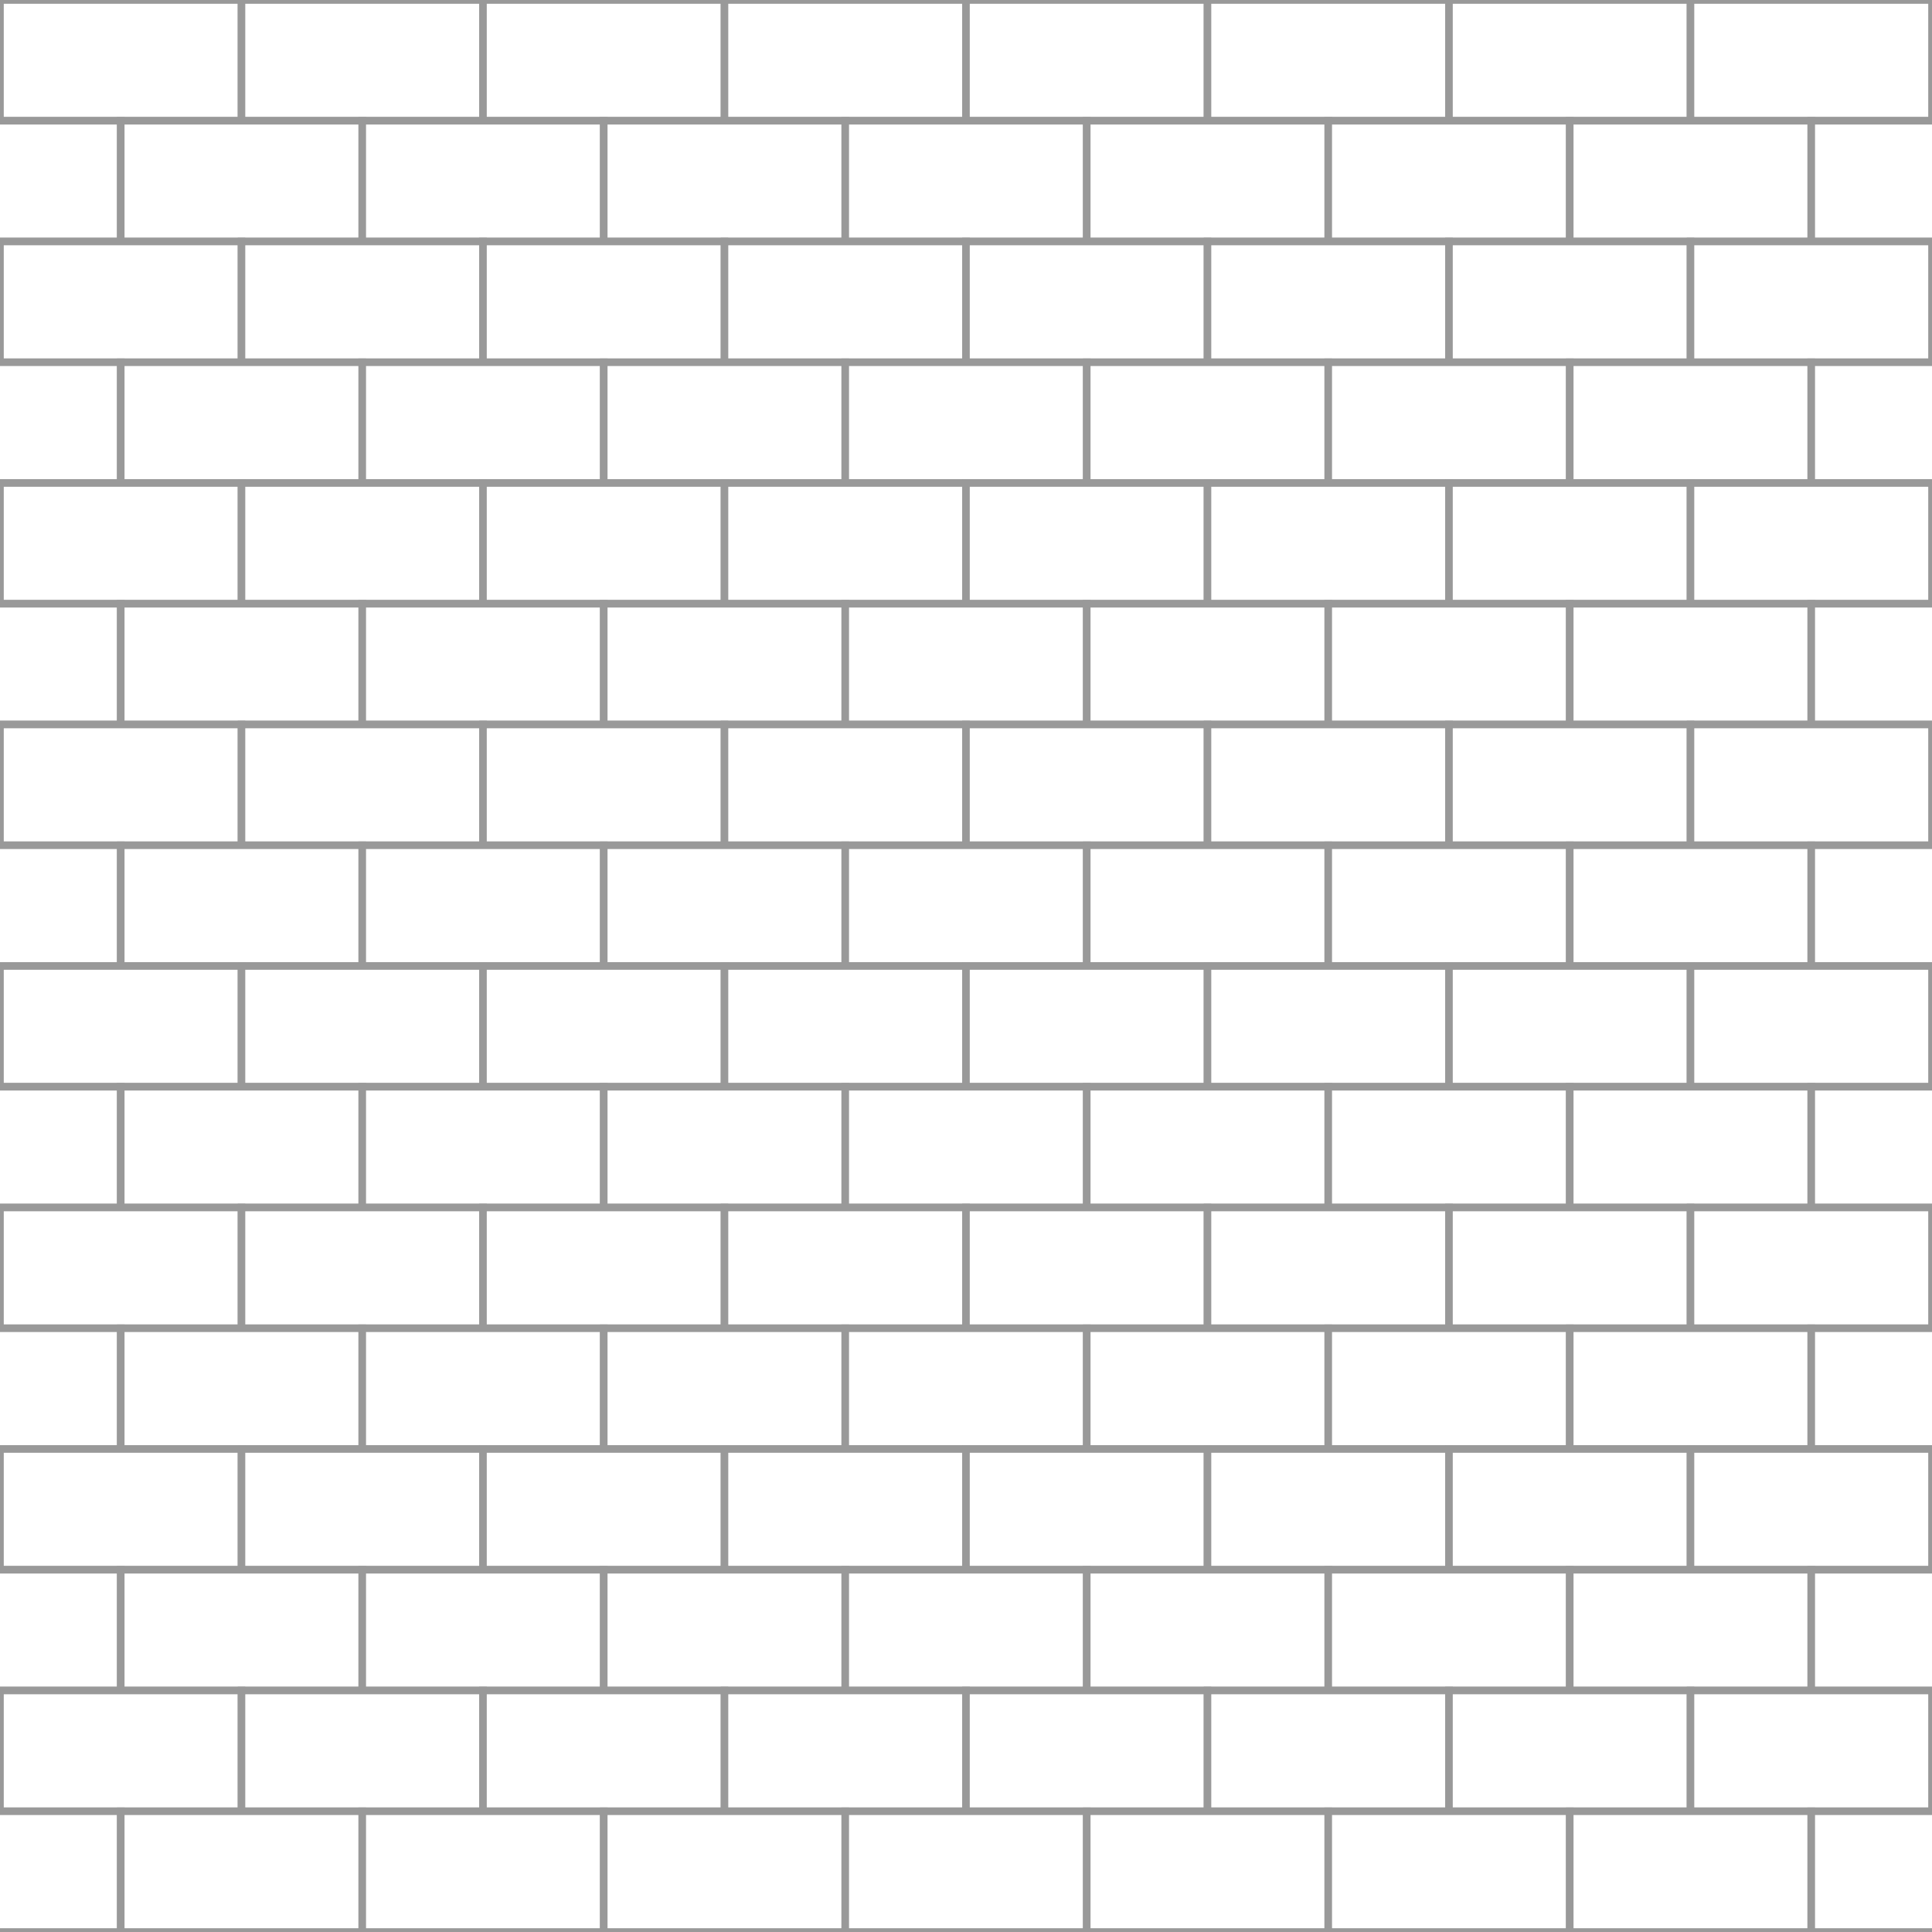
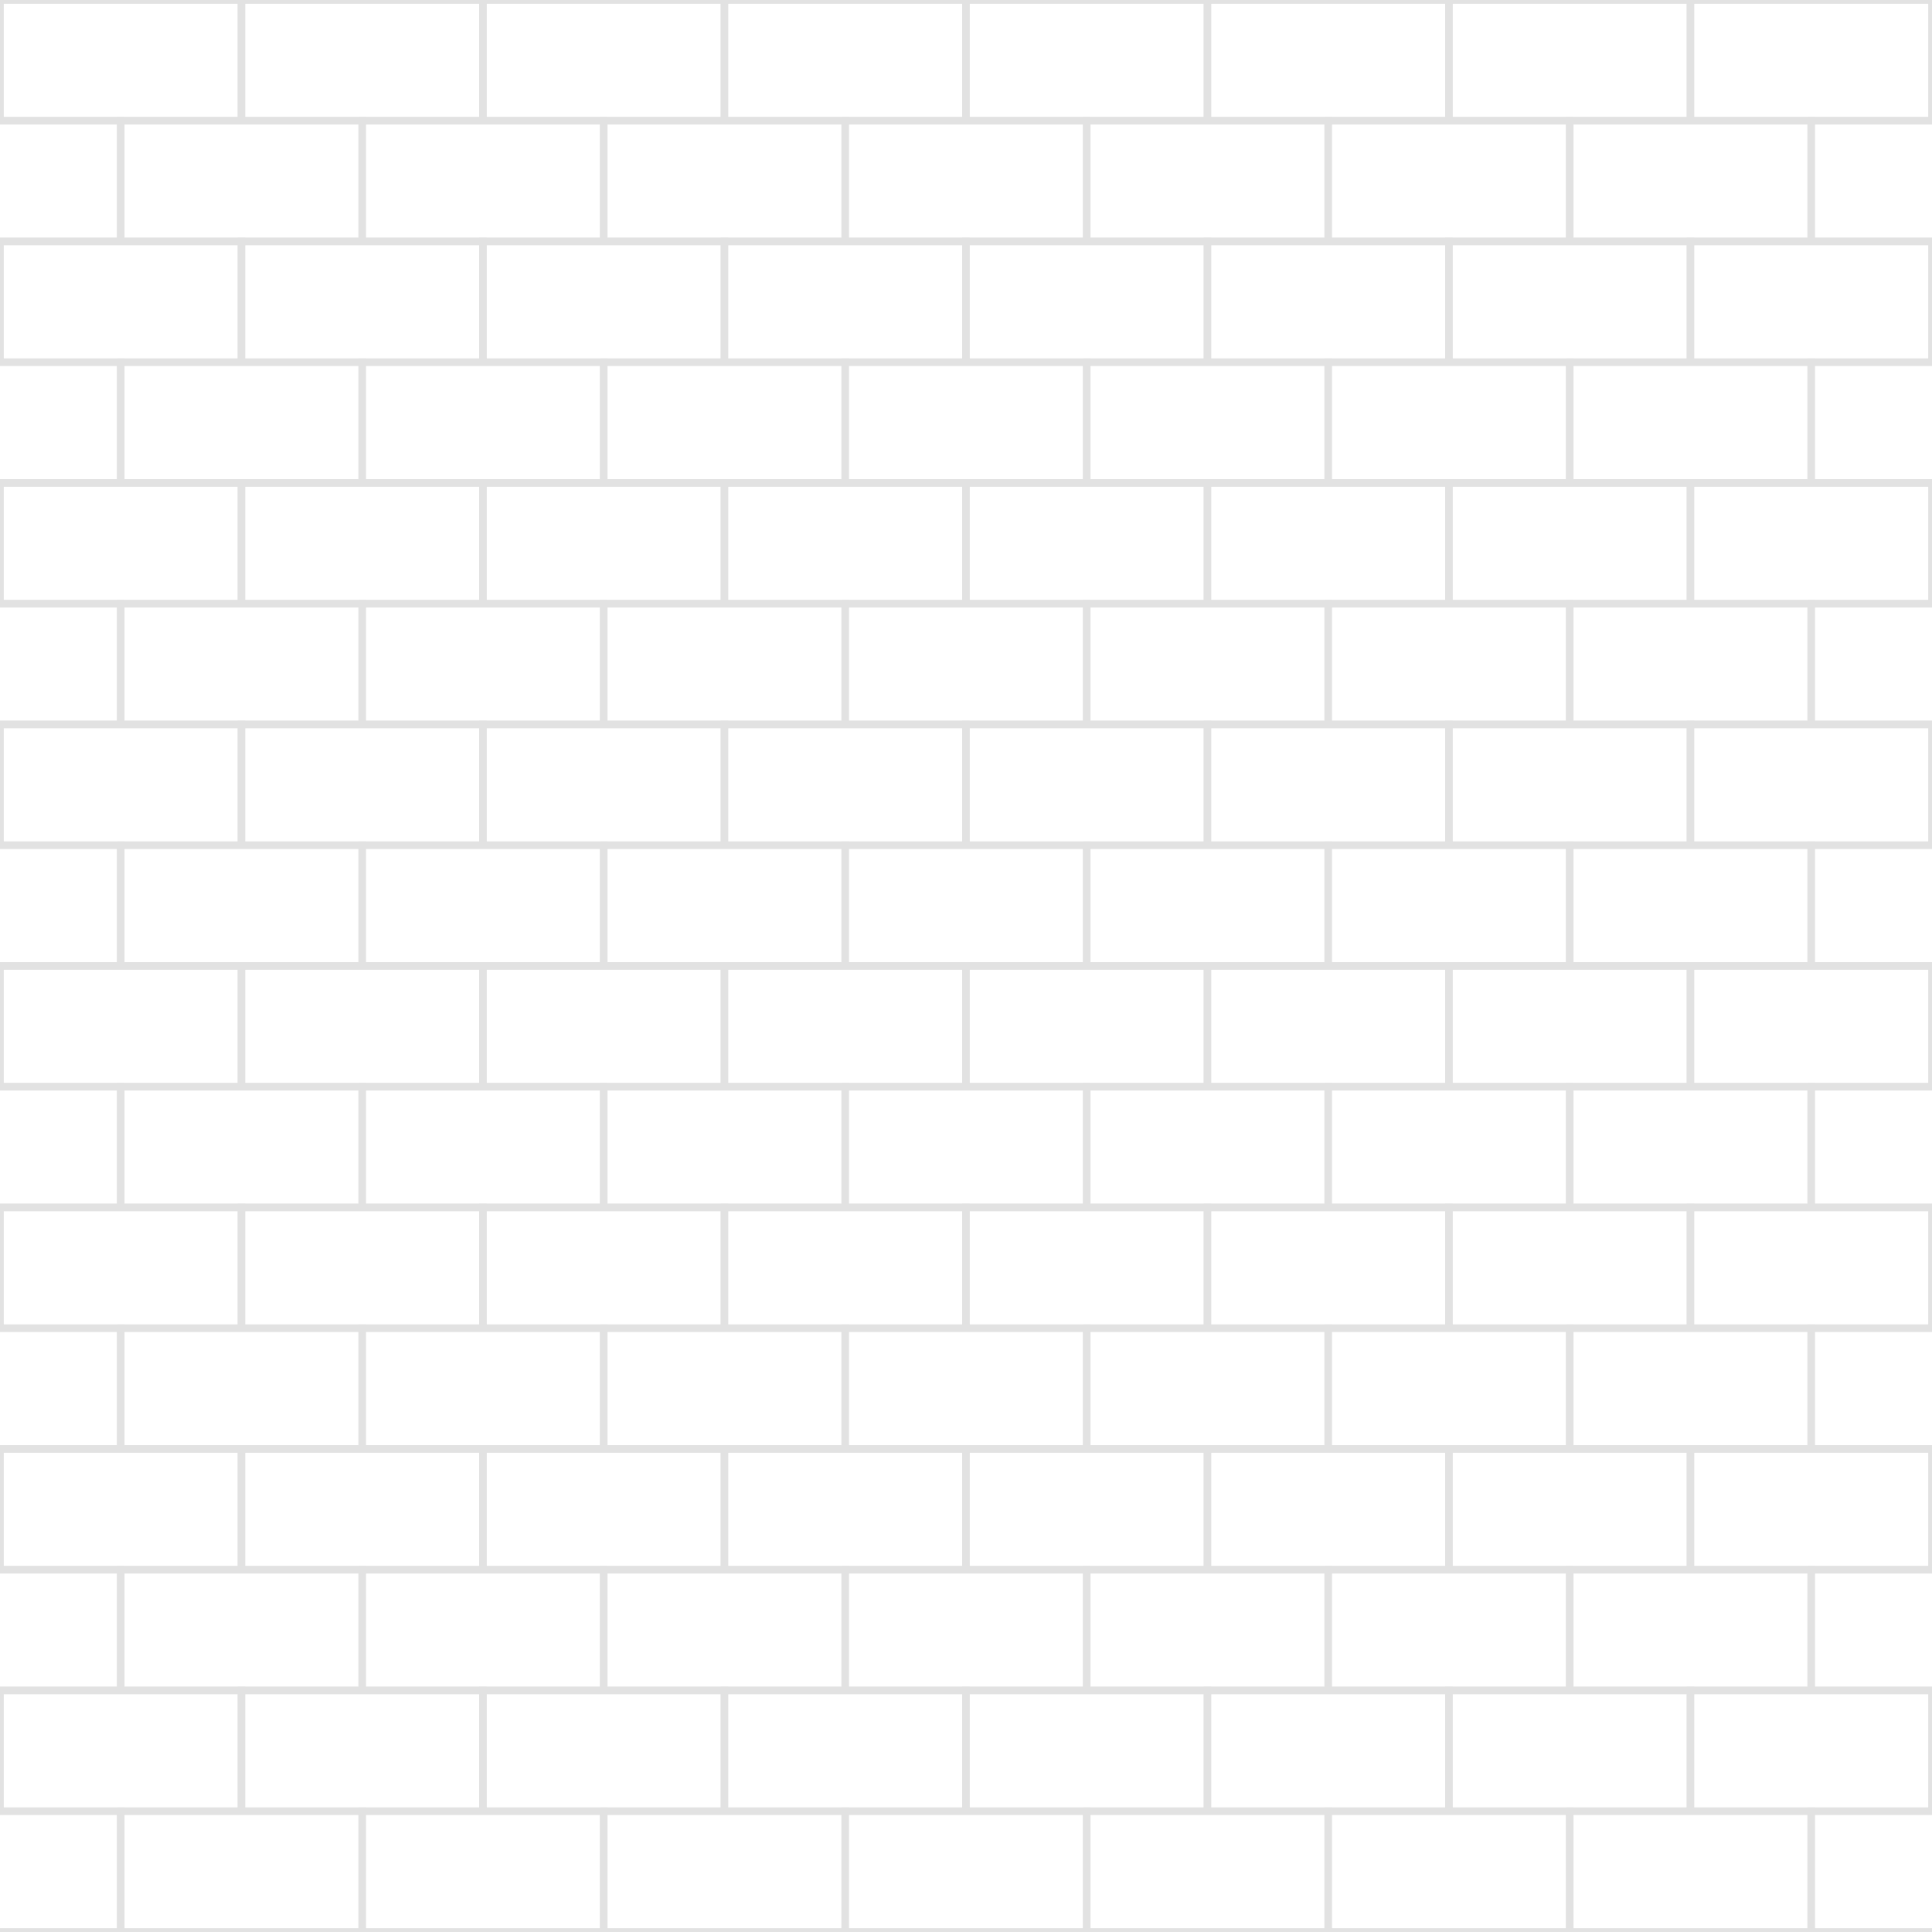
<svg xmlns="http://www.w3.org/2000/svg" id="svg2" viewBox="0 0 256 256" version="1.0">
  <g id="layer1">
-     <rect id="rect2380" style="stroke:#999999;fill:#ffffff" height="16" width="32" y="0" x="0" />
-     <rect id="rect3224" style="stroke:#999999;fill:#ffffff" height="16" width="32" y="0" x="32" />
-     <rect id="rect3226" style="stroke:#999999;fill:#ffffff" height="16" width="32" y="0" x="64" />
-     <rect id="rect3228" style="stroke:#999999;fill:#ffffff" height="16" width="32" y="0" x="96" />
-     <rect id="rect3230" style="stroke:#999999;fill:#ffffff" height="16" width="32" y="0" x="128" />
-     <rect id="rect3232" style="stroke:#999999;fill:#ffffff" height="16" width="32" y="0" x="160" />
-     <rect id="rect3234" style="stroke:#999999;fill:#ffffff" height="16" width="32" y="0" x="192" />
-     <rect id="rect3236" style="stroke:#999999;fill:#ffffff" height="16" width="32" y="0" x="224" />
-     <rect id="rect3240" style="stroke:#999999;fill:#ffffff" height="16" width="32" y="16" x="-16" />
-     <rect id="rect3242" style="stroke:#999999;fill:#ffffff" height="16" width="32" y="16" x="16" />
-     <rect id="rect3244" style="stroke:#999999;fill:#ffffff" height="16" width="32" y="16" x="48" />
-     <rect id="rect3246" style="stroke:#999999;fill:#ffffff" height="16" width="32" y="16" x="80" />
-     <rect id="rect3248" style="stroke:#999999;fill:#ffffff" height="16" width="32" y="16" x="112" />
-     <rect id="rect3250" style="stroke:#999999;fill:#ffffff" height="16" width="32" y="16" x="144" />
-     <rect id="rect3252" style="stroke:#999999;fill:#ffffff" height="16" width="32" y="16" x="176" />
-     <rect id="rect3254" style="stroke:#999999;fill:#ffffff" height="16" width="32" y="16" x="208" />
-     <rect id="rect3256" style="stroke:#999999;fill:#ffffff" height="16" width="32" y="16" x="240" />
-     <rect id="rect3258" style="stroke:#999999;fill:#ffffff" height="16" width="32" y="32" x="-0" />
-     <rect id="rect3260" style="stroke:#999999;fill:#ffffff" height="16" width="32" y="32" x="32" />
-     <rect id="rect3262" style="stroke:#999999;fill:#ffffff" height="16" width="32" y="32" x="64" />
-     <rect id="rect3264" style="stroke:#999999;fill:#ffffff" height="16" width="32" y="32" x="96" />
-     <rect id="rect3266" style="stroke:#999999;fill:#ffffff" height="16" width="32" y="32" x="128" />
-     <rect id="rect3268" style="stroke:#999999;fill:#ffffff" height="16" width="32" y="32" x="160" />
-     <rect id="rect3270" style="stroke:#999999;fill:#ffffff" height="16" width="32" y="32" x="192" />
-     <rect id="rect3272" style="stroke:#999999;fill:#ffffff" height="16" width="32" y="32" x="224" />
-     <rect id="rect3276" style="stroke:#999999;fill:#ffffff" height="16" width="32" y="48" x="-16" />
-     <rect id="rect3278" style="stroke:#999999;fill:#ffffff" height="16" width="32" y="48" x="16" />
-     <rect id="rect3280" style="stroke:#999999;fill:#ffffff" height="16" width="32" y="48" x="48" />
-     <rect id="rect3282" style="stroke:#999999;fill:#ffffff" height="16" width="32" y="48" x="80" />
-     <rect id="rect3284" style="stroke:#999999;fill:#ffffff" height="16" width="32" y="48" x="112" />
-     <rect id="rect3286" style="stroke:#999999;fill:#ffffff" height="16" width="32" y="48" x="144" />
-     <rect id="rect3288" style="stroke:#999999;fill:#ffffff" height="16" width="32" y="48" x="176" />
-     <rect id="rect3290" style="stroke:#999999;fill:#ffffff" height="16" width="32" y="48" x="208" />
-     <rect id="rect3292" style="stroke:#999999;fill:#ffffff" height="16" width="32" y="48" x="240" />
-     <rect id="rect3294" style="stroke:#999999;fill:#ffffff" height="16" width="32" y="64" x="0" />
-     <rect id="rect3296" style="stroke:#999999;fill:#ffffff" height="16" width="32" y="64" x="32" />
-     <rect id="rect3298" style="stroke:#999999;fill:#ffffff" height="16" width="32" y="64" x="64" />
-     <rect id="rect3300" style="stroke:#999999;fill:#ffffff" height="16" width="32" y="64" x="96" />
-     <rect id="rect3302" style="stroke:#999999;fill:#ffffff" height="16" width="32" y="64" x="128" />
-     <rect id="rect3304" style="stroke:#999999;fill:#ffffff" height="16" width="32" y="64" x="160" />
-     <rect id="rect3306" style="stroke:#999999;fill:#ffffff" height="16" width="32" y="64" x="192" />
-     <rect id="rect3308" style="stroke:#999999;fill:#ffffff" height="16" width="32" y="64" x="224" />
-     <rect id="rect3310" style="stroke:#999999;fill:#ffffff" height="16" width="32" y="80" x="-16" />
-     <rect id="rect3312" style="stroke:#999999;fill:#ffffff" height="16" width="32" y="80" x="16" />
-     <rect id="rect3314" style="stroke:#999999;fill:#ffffff" height="16" width="32" y="80" x="48" />
-     <rect id="rect3316" style="stroke:#999999;fill:#ffffff" height="16" width="32" y="80" x="80" />
-     <rect id="rect3318" style="stroke:#999999;fill:#ffffff" height="16" width="32" y="80" x="112" />
-     <rect id="rect3320" style="stroke:#999999;fill:#ffffff" height="16" width="32" y="80" x="144" />
-     <rect id="rect3322" style="stroke:#999999;fill:#ffffff" height="16" width="32" y="80" x="176" />
-     <rect id="rect3324" style="stroke:#999999;fill:#ffffff" height="16" width="32" y="80" x="208" />
-     <rect id="rect3326" style="stroke:#999999;fill:#ffffff" height="16" width="32" y="80" x="240" />
-     <rect id="rect3328" style="stroke:#999999;fill:#ffffff" height="16" width="32" y="96" x="-0" />
-     <rect id="rect3330" style="stroke:#999999;fill:#ffffff" height="16" width="32" y="96" x="32" />
-     <rect id="rect3332" style="stroke:#999999;fill:#ffffff" height="16" width="32" y="96" x="64" />
-     <rect id="rect3334" style="stroke:#999999;fill:#ffffff" height="16" width="32" y="96" x="96" />
-     <rect id="rect3336" style="stroke:#999999;fill:#ffffff" height="16" width="32" y="96" x="128" />
-     <rect id="rect3338" style="stroke:#999999;fill:#ffffff" height="16" width="32" y="96" x="160" />
-     <rect id="rect3340" style="stroke:#999999;fill:#ffffff" height="16" width="32" y="96" x="192" />
-     <rect id="rect3342" style="stroke:#999999;fill:#ffffff" height="16" width="32" y="96" x="224" />
-     <rect id="rect3344" style="stroke:#999999;fill:#ffffff" height="16" width="32" y="112" x="-16" />
-     <rect id="rect3346" style="stroke:#999999;fill:#ffffff" height="16" width="32" y="112" x="16" />
-     <rect id="rect3348" style="stroke:#999999;fill:#ffffff" height="16" width="32" y="112" x="48" />
-     <rect id="rect3350" style="stroke:#999999;fill:#ffffff" height="16" width="32" y="112" x="80" />
-     <rect id="rect3352" style="stroke:#999999;fill:#ffffff" height="16" width="32" y="112" x="112" />
-     <rect id="rect3354" style="stroke:#999999;fill:#ffffff" height="16" width="32" y="112" x="144" />
-     <rect id="rect3356" style="stroke:#999999;fill:#ffffff" height="16" width="32" y="112" x="176" />
-     <rect id="rect3358" style="stroke:#999999;fill:#ffffff" height="16" width="32" y="112" x="208" />
-     <rect id="rect3360" style="stroke:#999999;fill:#ffffff" height="16" width="32" y="112" x="240" />
-     <rect id="rect3362" style="stroke:#999999;fill:#ffffff" height="16" width="32" y="128" x="0" />
-     <rect id="rect3364" style="stroke:#999999;fill:#ffffff" height="16" width="32" y="128" x="32" />
-     <rect id="rect3366" style="stroke:#999999;fill:#ffffff" height="16" width="32" y="128" x="64" />
-     <rect id="rect3368" style="stroke:#999999;fill:#ffffff" height="16" width="32" y="128" x="96" />
-     <rect id="rect3370" style="stroke:#999999;fill:#ffffff" height="16" width="32" y="128" x="128" />
-     <rect id="rect3372" style="stroke:#999999;fill:#ffffff" height="16" width="32" y="128" x="160" />
-     <rect id="rect3374" style="stroke:#999999;fill:#ffffff" height="16" width="32" y="128" x="192" />
-     <rect id="rect3376" style="stroke:#999999;fill:#ffffff" height="16" width="32" y="128" x="224" />
-     <rect id="rect3378" style="stroke:#999999;fill:#ffffff" height="16" width="32" y="144" x="-16" />
-     <rect id="rect3380" style="stroke:#999999;fill:#ffffff" height="16" width="32" y="144" x="16" />
-     <rect id="rect3382" style="stroke:#999999;fill:#ffffff" height="16" width="32" y="144" x="48" />
-     <rect id="rect3384" style="stroke:#999999;fill:#ffffff" height="16" width="32" y="144" x="80" />
-     <rect id="rect3386" style="stroke:#999999;fill:#ffffff" height="16" width="32" y="144" x="112" />
-     <rect id="rect3388" style="stroke:#999999;fill:#ffffff" height="16" width="32" y="144" x="144" />
-     <rect id="rect3390" style="stroke:#999999;fill:#ffffff" height="16" width="32" y="144" x="176" />
-     <rect id="rect3392" style="stroke:#999999;fill:#ffffff" height="16" width="32" y="144" x="208" />
-     <rect id="rect3394" style="stroke:#999999;fill:#ffffff" height="16" width="32" y="144" x="240" />
-     <rect id="rect3396" style="stroke:#999999;fill:#ffffff" height="16" width="32" y="160" x="-0" />
-     <rect id="rect3398" style="stroke:#999999;fill:#ffffff" height="16" width="32" y="160" x="32" />
-     <rect id="rect3400" style="stroke:#999999;fill:#ffffff" height="16" width="32" y="160" x="64" />
-     <rect id="rect3402" style="stroke:#999999;fill:#ffffff" height="16" width="32" y="160" x="96" />
-     <rect id="rect3404" style="stroke:#999999;fill:#ffffff" height="16" width="32" y="160" x="128" />
-     <rect id="rect3406" style="stroke:#999999;fill:#ffffff" height="16" width="32" y="160" x="160" />
-     <rect id="rect3408" style="stroke:#999999;fill:#ffffff" height="16" width="32" y="160" x="192" />
-     <rect id="rect3410" style="stroke:#999999;fill:#ffffff" height="16" width="32" y="160" x="224" />
-     <rect id="rect3412" style="stroke:#999999;fill:#ffffff" height="16" width="32" y="176" x="-16" />
-     <rect id="rect3414" style="stroke:#999999;fill:#ffffff" height="16" width="32" y="176" x="16" />
-     <rect id="rect3416" style="stroke:#999999;fill:#ffffff" height="16" width="32" y="176" x="48" />
-     <rect id="rect3418" style="stroke:#999999;fill:#ffffff" height="16" width="32" y="176" x="80" />
-     <rect id="rect3420" style="stroke:#999999;fill:#ffffff" height="16" width="32" y="176" x="112" />
-     <rect id="rect3422" style="stroke:#999999;fill:#ffffff" height="16" width="32" y="176" x="144" />
-     <rect id="rect3424" style="stroke:#999999;fill:#ffffff" height="16" width="32" y="176" x="176" />
-     <rect id="rect3426" style="stroke:#999999;fill:#ffffff" height="16" width="32" y="176" x="208" />
-     <rect id="rect3428" style="stroke:#999999;fill:#ffffff" height="16" width="32" y="176" x="240" />
-     <rect id="rect3430" style="stroke:#999999;fill:#ffffff" height="16" width="32" y="192" x="0" />
-     <rect id="rect3432" style="stroke:#999999;fill:#ffffff" height="16" width="32" y="192" x="32" />
-     <rect id="rect3434" style="stroke:#999999;fill:#ffffff" height="16" width="32" y="192" x="64" />
-     <rect id="rect3436" style="stroke:#999999;fill:#ffffff" height="16" width="32" y="192" x="96" />
-     <rect id="rect3438" style="stroke:#999999;fill:#ffffff" height="16" width="32" y="192" x="128" />
-     <rect id="rect3440" style="stroke:#999999;fill:#ffffff" height="16" width="32" y="192" x="160" />
-     <rect id="rect3442" style="stroke:#999999;fill:#ffffff" height="16" width="32" y="192" x="192" />
-     <rect id="rect3444" style="stroke:#999999;fill:#ffffff" height="16" width="32" y="192" x="224" />
-     <rect id="rect3446" style="stroke:#999999;fill:#ffffff" height="16" width="32" y="208" x="-16" />
-     <rect id="rect3448" style="stroke:#999999;fill:#ffffff" height="16" width="32" y="208" x="16" />
-     <rect id="rect3450" style="stroke:#999999;fill:#ffffff" height="16" width="32" y="208" x="48" />
-     <rect id="rect3452" style="stroke:#999999;fill:#ffffff" height="16" width="32" y="208" x="80" />
-     <rect id="rect3454" style="stroke:#999999;fill:#ffffff" height="16" width="32" y="208" x="112" />
-     <rect id="rect3456" style="stroke:#999999;fill:#ffffff" height="16" width="32" y="208" x="144" />
-     <rect id="rect3458" style="stroke:#999999;fill:#ffffff" height="16" width="32" y="208" x="176" />
-     <rect id="rect3460" style="stroke:#999999;fill:#ffffff" height="16" width="32" y="208" x="208" />
-     <rect id="rect3462" style="stroke:#999999;fill:#ffffff" height="16" width="32" y="208" x="240" />
-     <rect id="rect3464" style="stroke:#999999;fill:#ffffff" height="16" width="32" y="224" x="-0" />
-     <rect id="rect3466" style="stroke:#999999;fill:#ffffff" height="16" width="32" y="224" x="32" />
-     <rect id="rect3468" style="stroke:#999999;fill:#ffffff" height="16" width="32" y="224" x="64" />
-     <rect id="rect3470" style="stroke:#999999;fill:#ffffff" height="16" width="32" y="224" x="96" />
-     <rect id="rect3472" style="stroke:#999999;fill:#ffffff" height="16" width="32" y="224" x="128" />
-     <rect id="rect3474" style="stroke:#999999;fill:#ffffff" height="16" width="32" y="224" x="160" />
-     <rect id="rect3476" style="stroke:#999999;fill:#ffffff" height="16" width="32" y="224" x="192" />
-     <rect id="rect3478" style="stroke:#999999;fill:#ffffff" height="16" width="32" y="224" x="224" />
-     <rect id="rect3480" style="stroke:#999999;fill:#ffffff" height="16" width="32" y="240" x="-16" />
-     <rect id="rect3482" style="stroke:#999999;fill:#ffffff" height="16" width="32" y="240" x="16" />
-     <rect id="rect3484" style="stroke:#999999;fill:#ffffff" height="16" width="32" y="240" x="48" />
-     <rect id="rect3486" style="stroke:#999999;fill:#ffffff" height="16" width="32" y="240" x="80" />
-     <rect id="rect3488" style="stroke:#999999;fill:#ffffff" height="16" width="32" y="240" x="112" />
-     <rect id="rect3490" style="stroke:#999999;fill:#ffffff" height="16" width="32" y="240" x="144" />
-     <rect id="rect3492" style="stroke:#999999;fill:#ffffff" height="16" width="32" y="240" x="176" />
-     <rect id="rect3494" style="stroke:#999999;fill:#ffffff" height="16" width="32" y="240" x="208" />
-     <rect id="rect3496" style="stroke:#999999;fill:#ffffff" height="16" width="32" y="240" x="240" />
+     <rect id="rect2380" style="stroke:#E2E2E2;fill:#ffffff" height="16" width="32" y="0" x="0" />
+     <rect id="rect3224" style="stroke:#E2E2E2;fill:#ffffff" height="16" width="32" y="0" x="32" />
+     <rect id="rect3226" style="stroke:#E2E2E2;fill:#ffffff" height="16" width="32" y="0" x="64" />
+     <rect id="rect3228" style="stroke:#E2E2E2;fill:#ffffff" height="16" width="32" y="0" x="96" />
+     <rect id="rect3230" style="stroke:#E2E2E2;fill:#ffffff" height="16" width="32" y="0" x="128" />
+     <rect id="rect3232" style="stroke:#E2E2E2;fill:#ffffff" height="16" width="32" y="0" x="160" />
+     <rect id="rect3234" style="stroke:#E2E2E2;fill:#ffffff" height="16" width="32" y="0" x="192" />
+     <rect id="rect3236" style="stroke:#E2E2E2;fill:#ffffff" height="16" width="32" y="0" x="224" />
+     <rect id="rect3240" style="stroke:#E2E2E2;fill:#ffffff" height="16" width="32" y="16" x="-16" />
+     <rect id="rect3242" style="stroke:#E2E2E2;fill:#ffffff" height="16" width="32" y="16" x="16" />
+     <rect id="rect3244" style="stroke:#E2E2E2;fill:#ffffff" height="16" width="32" y="16" x="48" />
+     <rect id="rect3246" style="stroke:#E2E2E2;fill:#ffffff" height="16" width="32" y="16" x="80" />
+     <rect id="rect3248" style="stroke:#E2E2E2;fill:#ffffff" height="16" width="32" y="16" x="112" />
+     <rect id="rect3250" style="stroke:#E2E2E2;fill:#ffffff" height="16" width="32" y="16" x="144" />
+     <rect id="rect3252" style="stroke:#E2E2E2;fill:#ffffff" height="16" width="32" y="16" x="176" />
+     <rect id="rect3254" style="stroke:#E2E2E2;fill:#ffffff" height="16" width="32" y="16" x="208" />
+     <rect id="rect3256" style="stroke:#E2E2E2;fill:#ffffff" height="16" width="32" y="16" x="240" />
+     <rect id="rect3258" style="stroke:#E2E2E2;fill:#ffffff" height="16" width="32" y="32" x="-0" />
+     <rect id="rect3260" style="stroke:#E2E2E2;fill:#ffffff" height="16" width="32" y="32" x="32" />
+     <rect id="rect3262" style="stroke:#E2E2E2;fill:#ffffff" height="16" width="32" y="32" x="64" />
+     <rect id="rect3264" style="stroke:#E2E2E2;fill:#ffffff" height="16" width="32" y="32" x="96" />
+     <rect id="rect3266" style="stroke:#E2E2E2;fill:#ffffff" height="16" width="32" y="32" x="128" />
+     <rect id="rect3268" style="stroke:#E2E2E2;fill:#ffffff" height="16" width="32" y="32" x="160" />
+     <rect id="rect3270" style="stroke:#E2E2E2;fill:#ffffff" height="16" width="32" y="32" x="192" />
+     <rect id="rect3272" style="stroke:#E2E2E2;fill:#ffffff" height="16" width="32" y="32" x="224" />
+     <rect id="rect3276" style="stroke:#E2E2E2;fill:#ffffff" height="16" width="32" y="48" x="-16" />
+     <rect id="rect3278" style="stroke:#E2E2E2;fill:#ffffff" height="16" width="32" y="48" x="16" />
+     <rect id="rect3280" style="stroke:#E2E2E2;fill:#ffffff" height="16" width="32" y="48" x="48" />
+     <rect id="rect3282" style="stroke:#E2E2E2;fill:#ffffff" height="16" width="32" y="48" x="80" />
+     <rect id="rect3284" style="stroke:#E2E2E2;fill:#ffffff" height="16" width="32" y="48" x="112" />
+     <rect id="rect3286" style="stroke:#E2E2E2;fill:#ffffff" height="16" width="32" y="48" x="144" />
+     <rect id="rect3288" style="stroke:#E2E2E2;fill:#ffffff" height="16" width="32" y="48" x="176" />
+     <rect id="rect3290" style="stroke:#E2E2E2;fill:#ffffff" height="16" width="32" y="48" x="208" />
+     <rect id="rect3292" style="stroke:#E2E2E2;fill:#ffffff" height="16" width="32" y="48" x="240" />
+     <rect id="rect3294" style="stroke:#E2E2E2;fill:#ffffff" height="16" width="32" y="64" x="0" />
+     <rect id="rect3296" style="stroke:#E2E2E2;fill:#ffffff" height="16" width="32" y="64" x="32" />
+     <rect id="rect3298" style="stroke:#E2E2E2;fill:#ffffff" height="16" width="32" y="64" x="64" />
+     <rect id="rect3300" style="stroke:#E2E2E2;fill:#ffffff" height="16" width="32" y="64" x="96" />
+     <rect id="rect3302" style="stroke:#E2E2E2;fill:#ffffff" height="16" width="32" y="64" x="128" />
+     <rect id="rect3304" style="stroke:#E2E2E2;fill:#ffffff" height="16" width="32" y="64" x="160" />
+     <rect id="rect3306" style="stroke:#E2E2E2;fill:#ffffff" height="16" width="32" y="64" x="192" />
+     <rect id="rect3308" style="stroke:#E2E2E2;fill:#ffffff" height="16" width="32" y="64" x="224" />
+     <rect id="rect3310" style="stroke:#E2E2E2;fill:#ffffff" height="16" width="32" y="80" x="-16" />
+     <rect id="rect3312" style="stroke:#E2E2E2;fill:#ffffff" height="16" width="32" y="80" x="16" />
+     <rect id="rect3314" style="stroke:#E2E2E2;fill:#ffffff" height="16" width="32" y="80" x="48" />
+     <rect id="rect3316" style="stroke:#E2E2E2;fill:#ffffff" height="16" width="32" y="80" x="80" />
+     <rect id="rect3318" style="stroke:#E2E2E2;fill:#ffffff" height="16" width="32" y="80" x="112" />
+     <rect id="rect3320" style="stroke:#E2E2E2;fill:#ffffff" height="16" width="32" y="80" x="144" />
+     <rect id="rect3322" style="stroke:#E2E2E2;fill:#ffffff" height="16" width="32" y="80" x="176" />
+     <rect id="rect3324" style="stroke:#E2E2E2;fill:#ffffff" height="16" width="32" y="80" x="208" />
+     <rect id="rect3326" style="stroke:#E2E2E2;fill:#ffffff" height="16" width="32" y="80" x="240" />
+     <rect id="rect3328" style="stroke:#E2E2E2;fill:#ffffff" height="16" width="32" y="96" x="-0" />
+     <rect id="rect3330" style="stroke:#E2E2E2;fill:#ffffff" height="16" width="32" y="96" x="32" />
+     <rect id="rect3332" style="stroke:#E2E2E2;fill:#ffffff" height="16" width="32" y="96" x="64" />
+     <rect id="rect3334" style="stroke:#E2E2E2;fill:#ffffff" height="16" width="32" y="96" x="96" />
+     <rect id="rect3336" style="stroke:#E2E2E2;fill:#ffffff" height="16" width="32" y="96" x="128" />
+     <rect id="rect3338" style="stroke:#E2E2E2;fill:#ffffff" height="16" width="32" y="96" x="160" />
+     <rect id="rect3340" style="stroke:#E2E2E2;fill:#ffffff" height="16" width="32" y="96" x="192" />
+     <rect id="rect3342" style="stroke:#E2E2E2;fill:#ffffff" height="16" width="32" y="96" x="224" />
+     <rect id="rect3344" style="stroke:#E2E2E2;fill:#ffffff" height="16" width="32" y="112" x="-16" />
+     <rect id="rect3346" style="stroke:#E2E2E2;fill:#ffffff" height="16" width="32" y="112" x="16" />
+     <rect id="rect3348" style="stroke:#E2E2E2;fill:#ffffff" height="16" width="32" y="112" x="48" />
+     <rect id="rect3350" style="stroke:#E2E2E2;fill:#ffffff" height="16" width="32" y="112" x="80" />
+     <rect id="rect3352" style="stroke:#E2E2E2;fill:#ffffff" height="16" width="32" y="112" x="112" />
+     <rect id="rect3354" style="stroke:#E2E2E2;fill:#ffffff" height="16" width="32" y="112" x="144" />
+     <rect id="rect3356" style="stroke:#E2E2E2;fill:#ffffff" height="16" width="32" y="112" x="176" />
+     <rect id="rect3358" style="stroke:#E2E2E2;fill:#ffffff" height="16" width="32" y="112" x="208" />
+     <rect id="rect3360" style="stroke:#E2E2E2;fill:#ffffff" height="16" width="32" y="112" x="240" />
+     <rect id="rect3362" style="stroke:#E2E2E2;fill:#ffffff" height="16" width="32" y="128" x="0" />
+     <rect id="rect3364" style="stroke:#E2E2E2;fill:#ffffff" height="16" width="32" y="128" x="32" />
+     <rect id="rect3366" style="stroke:#E2E2E2;fill:#ffffff" height="16" width="32" y="128" x="64" />
+     <rect id="rect3368" style="stroke:#E2E2E2;fill:#ffffff" height="16" width="32" y="128" x="96" />
+     <rect id="rect3370" style="stroke:#E2E2E2;fill:#ffffff" height="16" width="32" y="128" x="128" />
+     <rect id="rect3372" style="stroke:#E2E2E2;fill:#ffffff" height="16" width="32" y="128" x="160" />
+     <rect id="rect3374" style="stroke:#E2E2E2;fill:#ffffff" height="16" width="32" y="128" x="192" />
+     <rect id="rect3376" style="stroke:#E2E2E2;fill:#ffffff" height="16" width="32" y="128" x="224" />
+     <rect id="rect3378" style="stroke:#E2E2E2;fill:#ffffff" height="16" width="32" y="144" x="-16" />
+     <rect id="rect3380" style="stroke:#E2E2E2;fill:#ffffff" height="16" width="32" y="144" x="16" />
+     <rect id="rect3382" style="stroke:#E2E2E2;fill:#ffffff" height="16" width="32" y="144" x="48" />
+     <rect id="rect3384" style="stroke:#E2E2E2;fill:#ffffff" height="16" width="32" y="144" x="80" />
+     <rect id="rect3386" style="stroke:#E2E2E2;fill:#ffffff" height="16" width="32" y="144" x="112" />
+     <rect id="rect3388" style="stroke:#E2E2E2;fill:#ffffff" height="16" width="32" y="144" x="144" />
+     <rect id="rect3390" style="stroke:#E2E2E2;fill:#ffffff" height="16" width="32" y="144" x="176" />
+     <rect id="rect3392" style="stroke:#E2E2E2;fill:#ffffff" height="16" width="32" y="144" x="208" />
+     <rect id="rect3394" style="stroke:#E2E2E2;fill:#ffffff" height="16" width="32" y="144" x="240" />
+     <rect id="rect3396" style="stroke:#E2E2E2;fill:#ffffff" height="16" width="32" y="160" x="-0" />
+     <rect id="rect3398" style="stroke:#E2E2E2;fill:#ffffff" height="16" width="32" y="160" x="32" />
+     <rect id="rect3400" style="stroke:#E2E2E2;fill:#ffffff" height="16" width="32" y="160" x="64" />
+     <rect id="rect3402" style="stroke:#E2E2E2;fill:#ffffff" height="16" width="32" y="160" x="96" />
+     <rect id="rect3404" style="stroke:#E2E2E2;fill:#ffffff" height="16" width="32" y="160" x="128" />
+     <rect id="rect3406" style="stroke:#E2E2E2;fill:#ffffff" height="16" width="32" y="160" x="160" />
+     <rect id="rect3408" style="stroke:#E2E2E2;fill:#ffffff" height="16" width="32" y="160" x="192" />
+     <rect id="rect3410" style="stroke:#E2E2E2;fill:#ffffff" height="16" width="32" y="160" x="224" />
+     <rect id="rect3412" style="stroke:#E2E2E2;fill:#ffffff" height="16" width="32" y="176" x="-16" />
+     <rect id="rect3414" style="stroke:#E2E2E2;fill:#ffffff" height="16" width="32" y="176" x="16" />
+     <rect id="rect3416" style="stroke:#E2E2E2;fill:#ffffff" height="16" width="32" y="176" x="48" />
+     <rect id="rect3418" style="stroke:#E2E2E2;fill:#ffffff" height="16" width="32" y="176" x="80" />
+     <rect id="rect3420" style="stroke:#E2E2E2;fill:#ffffff" height="16" width="32" y="176" x="112" />
+     <rect id="rect3422" style="stroke:#E2E2E2;fill:#ffffff" height="16" width="32" y="176" x="144" />
+     <rect id="rect3424" style="stroke:#E2E2E2;fill:#ffffff" height="16" width="32" y="176" x="176" />
+     <rect id="rect3426" style="stroke:#E2E2E2;fill:#ffffff" height="16" width="32" y="176" x="208" />
+     <rect id="rect3428" style="stroke:#E2E2E2;fill:#ffffff" height="16" width="32" y="176" x="240" />
+     <rect id="rect3430" style="stroke:#E2E2E2;fill:#ffffff" height="16" width="32" y="192" x="0" />
+     <rect id="rect3432" style="stroke:#E2E2E2;fill:#ffffff" height="16" width="32" y="192" x="32" />
+     <rect id="rect3434" style="stroke:#E2E2E2;fill:#ffffff" height="16" width="32" y="192" x="64" />
+     <rect id="rect3436" style="stroke:#E2E2E2;fill:#ffffff" height="16" width="32" y="192" x="96" />
+     <rect id="rect3438" style="stroke:#E2E2E2;fill:#ffffff" height="16" width="32" y="192" x="128" />
+     <rect id="rect3440" style="stroke:#E2E2E2;fill:#ffffff" height="16" width="32" y="192" x="160" />
+     <rect id="rect3442" style="stroke:#E2E2E2;fill:#ffffff" height="16" width="32" y="192" x="192" />
+     <rect id="rect3444" style="stroke:#E2E2E2;fill:#ffffff" height="16" width="32" y="192" x="224" />
+     <rect id="rect3446" style="stroke:#E2E2E2;fill:#ffffff" height="16" width="32" y="208" x="-16" />
+     <rect id="rect3448" style="stroke:#E2E2E2;fill:#ffffff" height="16" width="32" y="208" x="16" />
+     <rect id="rect3450" style="stroke:#E2E2E2;fill:#ffffff" height="16" width="32" y="208" x="48" />
+     <rect id="rect3452" style="stroke:#E2E2E2;fill:#ffffff" height="16" width="32" y="208" x="80" />
+     <rect id="rect3454" style="stroke:#E2E2E2;fill:#ffffff" height="16" width="32" y="208" x="112" />
+     <rect id="rect3456" style="stroke:#E2E2E2;fill:#ffffff" height="16" width="32" y="208" x="144" />
+     <rect id="rect3458" style="stroke:#E2E2E2;fill:#ffffff" height="16" width="32" y="208" x="176" />
+     <rect id="rect3460" style="stroke:#E2E2E2;fill:#ffffff" height="16" width="32" y="208" x="208" />
+     <rect id="rect3462" style="stroke:#E2E2E2;fill:#ffffff" height="16" width="32" y="208" x="240" />
+     <rect id="rect3464" style="stroke:#E2E2E2;fill:#ffffff" height="16" width="32" y="224" x="-0" />
+     <rect id="rect3466" style="stroke:#E2E2E2;fill:#ffffff" height="16" width="32" y="224" x="32" />
+     <rect id="rect3468" style="stroke:#E2E2E2;fill:#ffffff" height="16" width="32" y="224" x="64" />
+     <rect id="rect3470" style="stroke:#E2E2E2;fill:#ffffff" height="16" width="32" y="224" x="96" />
+     <rect id="rect3472" style="stroke:#E2E2E2;fill:#ffffff" height="16" width="32" y="224" x="128" />
+     <rect id="rect3474" style="stroke:#E2E2E2;fill:#ffffff" height="16" width="32" y="224" x="160" />
+     <rect id="rect3476" style="stroke:#E2E2E2;fill:#ffffff" height="16" width="32" y="224" x="192" />
+     <rect id="rect3478" style="stroke:#E2E2E2;fill:#ffffff" height="16" width="32" y="224" x="224" />
+     <rect id="rect3480" style="stroke:#E2E2E2;fill:#ffffff" height="16" width="32" y="240" x="-16" />
+     <rect id="rect3482" style="stroke:#E2E2E2;fill:#ffffff" height="16" width="32" y="240" x="16" />
+     <rect id="rect3484" style="stroke:#E2E2E2;fill:#ffffff" height="16" width="32" y="240" x="48" />
+     <rect id="rect3486" style="stroke:#E2E2E2;fill:#ffffff" height="16" width="32" y="240" x="80" />
+     <rect id="rect3488" style="stroke:#E2E2E2;fill:#ffffff" height="16" width="32" y="240" x="112" />
+     <rect id="rect3490" style="stroke:#E2E2E2;fill:#ffffff" height="16" width="32" y="240" x="144" />
+     <rect id="rect3492" style="stroke:#E2E2E2;fill:#ffffff" height="16" width="32" y="240" x="176" />
+     <rect id="rect3494" style="stroke:#E2E2E2;fill:#ffffff" height="16" width="32" y="240" x="208" />
+     <rect id="rect3496" style="stroke:#E2E2E2;fill:#ffffff" height="16" width="32" y="240" x="240" />
  </g>
</svg>
